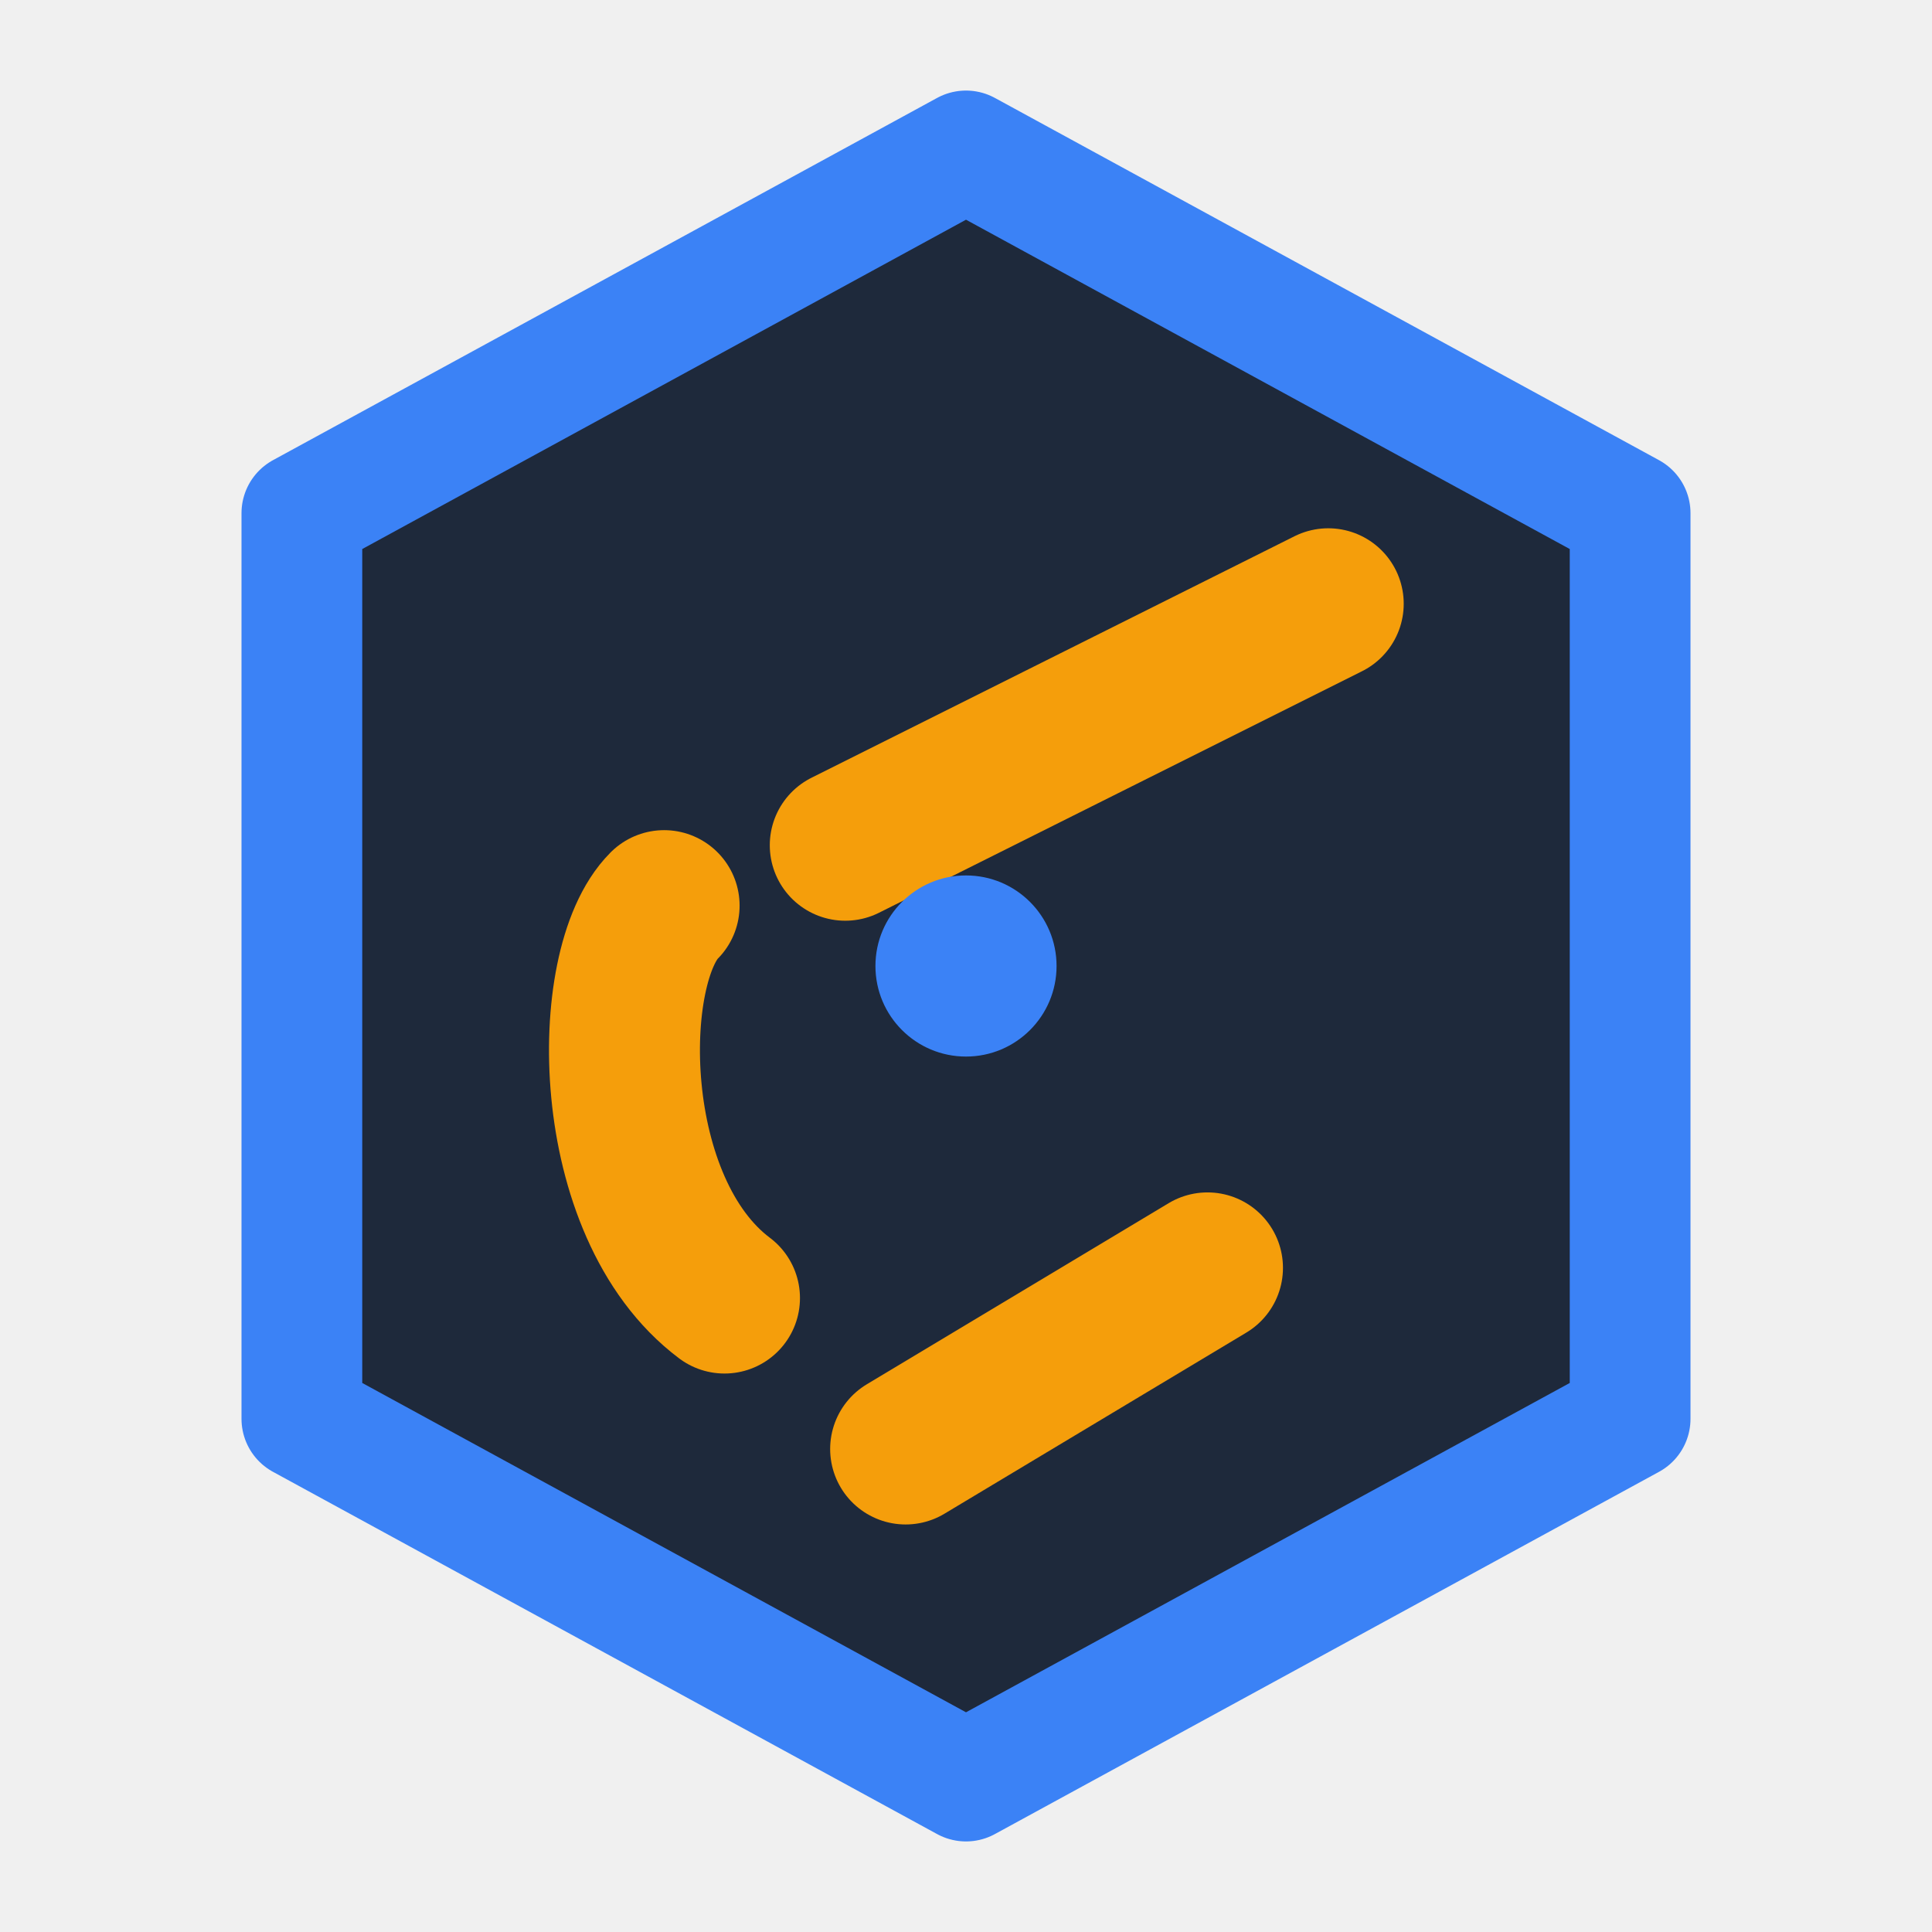
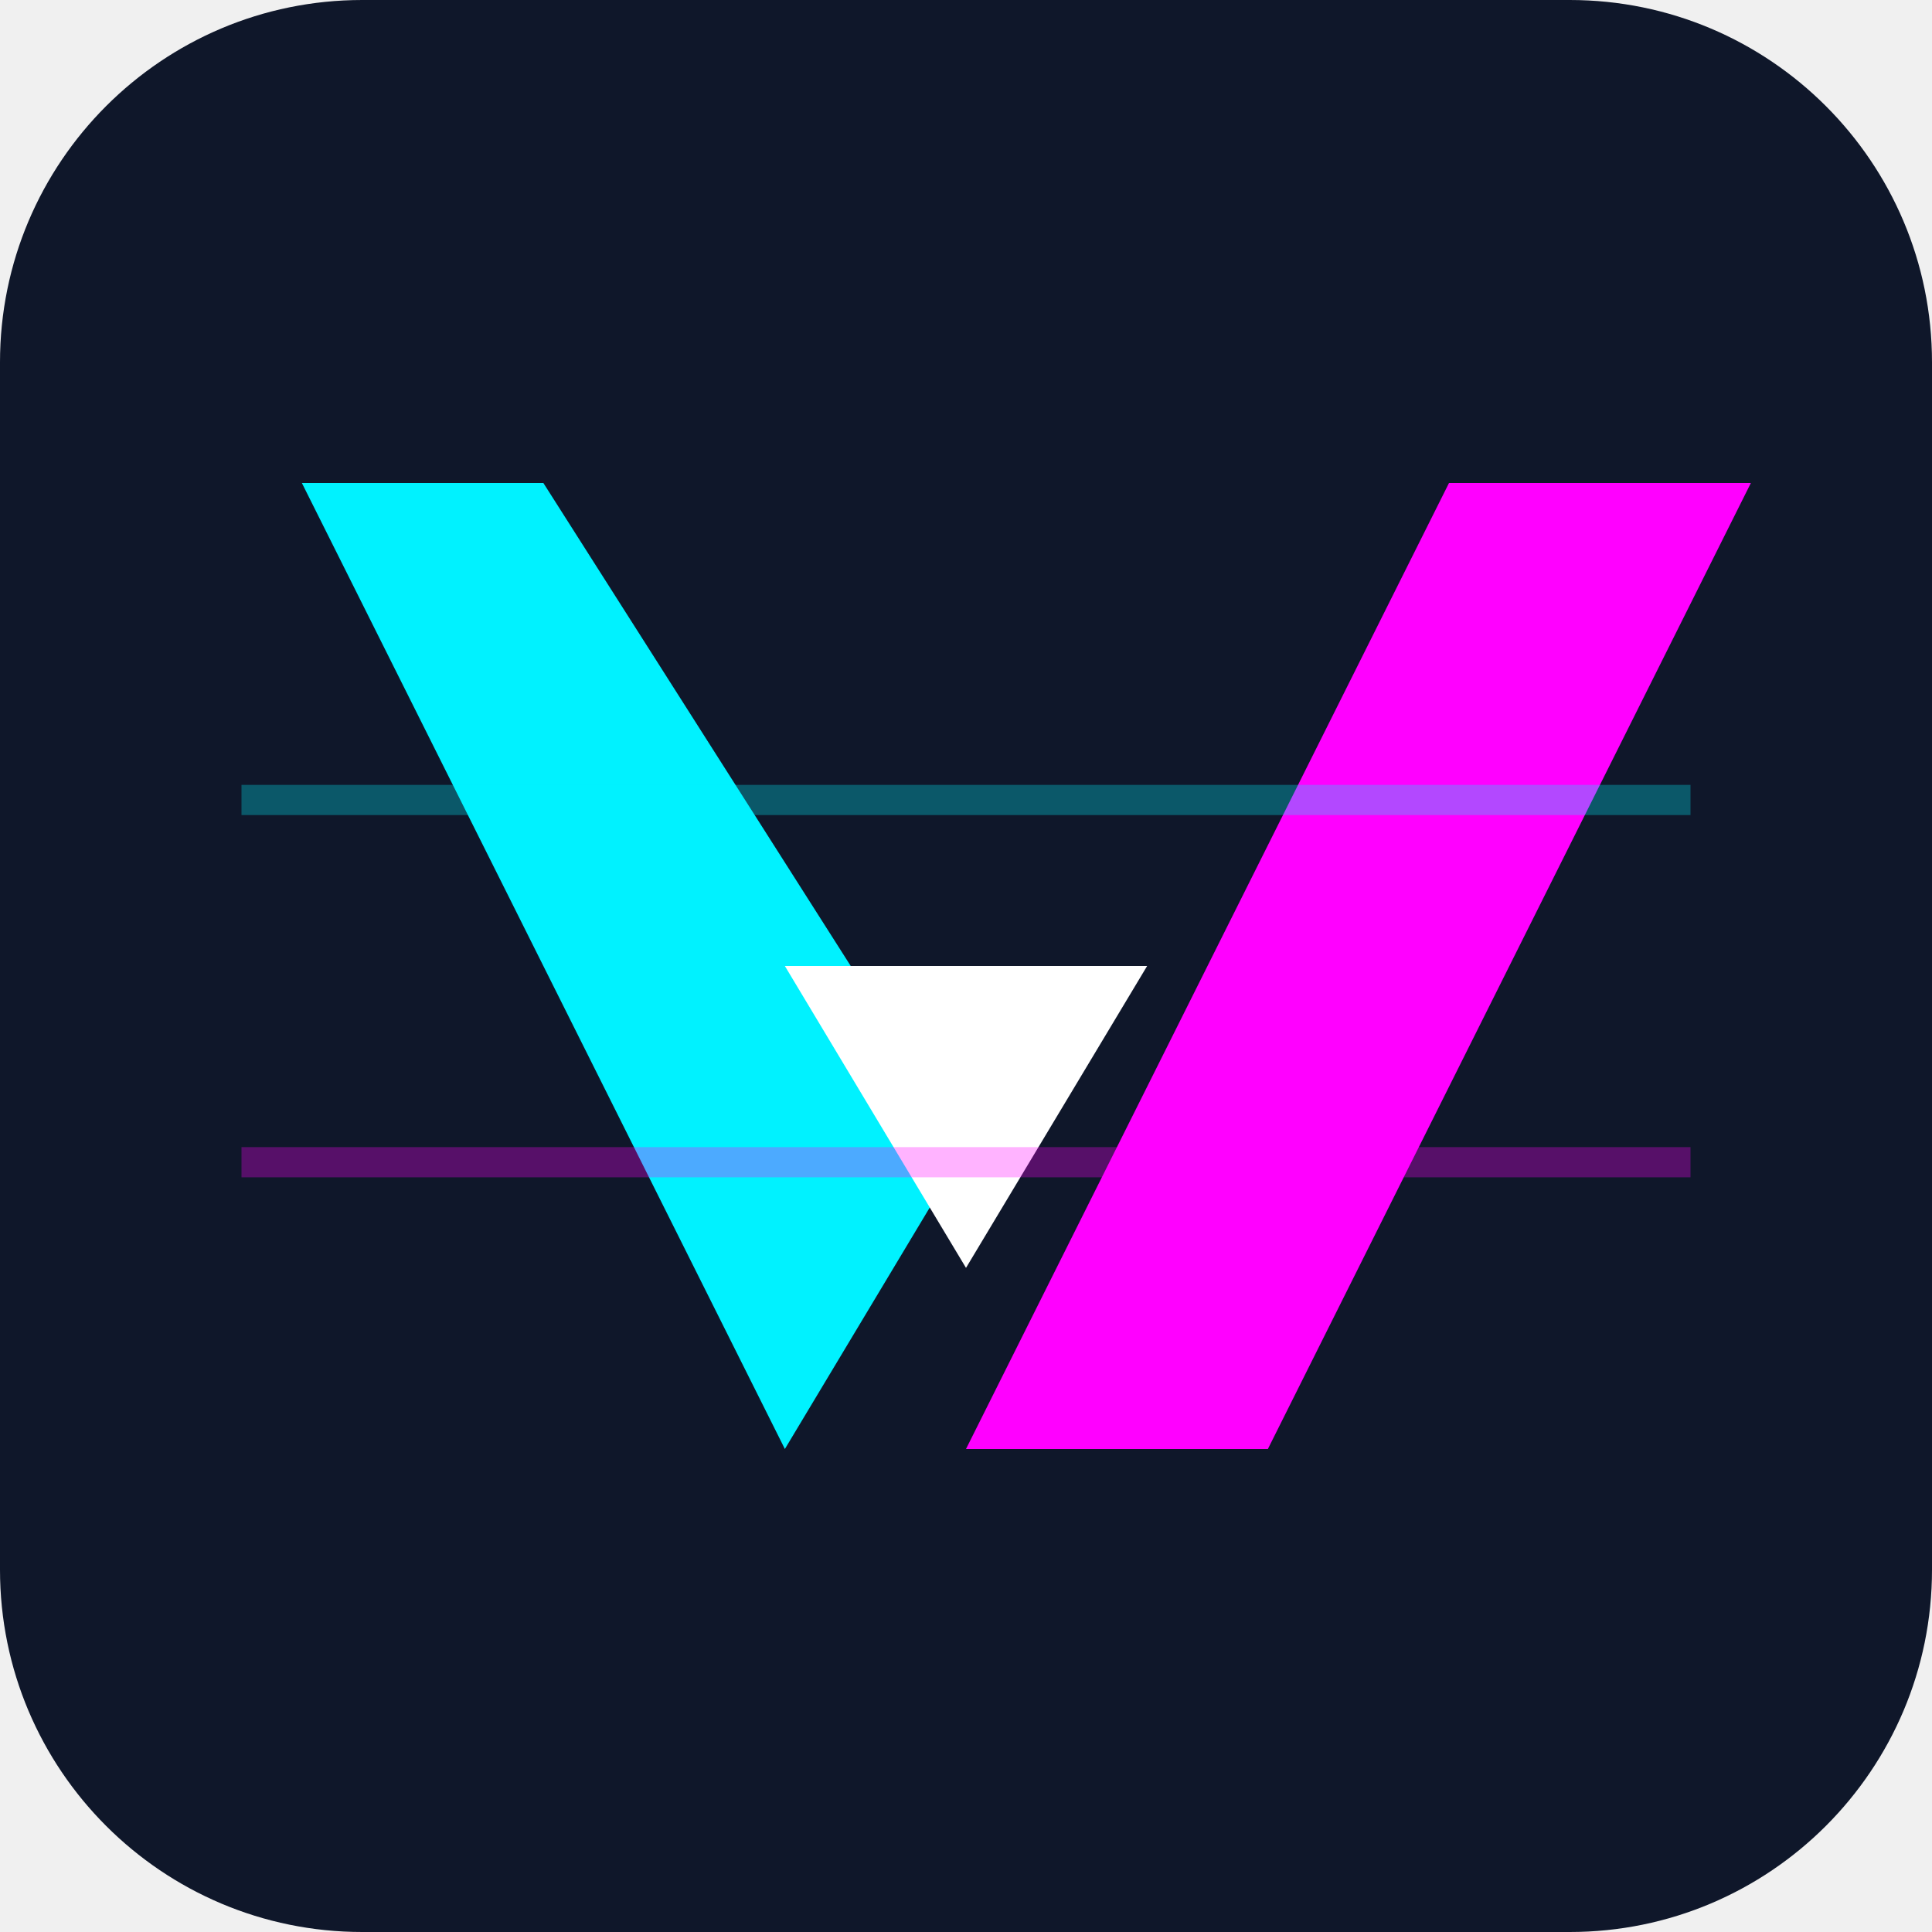
- <svg xmlns="http://www.w3.org/2000/svg" width="32" height="32" viewBox="0 0 32 32" fill="none">
-   <path d="M16 2.5L5 8.5V23.5L16 29.5L27 23.5V8.5L16 2.5Z" fill="#1e293b" stroke="#3b82f6" stroke-width="2" stroke-linejoin="round" />
-   <path d="M22 10L14 14" stroke="#f59e0b" stroke-width="2.5" stroke-linecap="round" />
-   <path d="M11 15C10 16 10 20 12 21.5" stroke="#f59e0b" stroke-width="2.5" stroke-linecap="round" />
-   <path d="M15 24L20 21" stroke="#f59e0b" stroke-width="2.5" stroke-linecap="round" />
-   <circle cx="16" cy="16" r="1.5" fill="#3b82f6" />
+ <svg xmlns="http://www.w3.org/2000/svg" width="64" height="64" viewBox="0 0 64 64" fill="none">
+   <rect width="64" height="64" rx="12" fill="#0F172A" />
+   <path d="M10 16L26 48L32 38L18 16H10Z" fill="#00F2FF" />
+   <path d="M32 48L48 16H58L42 48H32Z" fill="#FF00FF" />
+   <path d="M26 32L38 32L32 42L26 32Z" fill="#FFFFFF" />
+   <rect x="8" y="26" width="48" height="1" fill="#00F2FF" opacity="0.3" />
+   <rect x="8" y="38" width="48" height="1" fill="#FF00FF" opacity="0.3" />
</svg>
